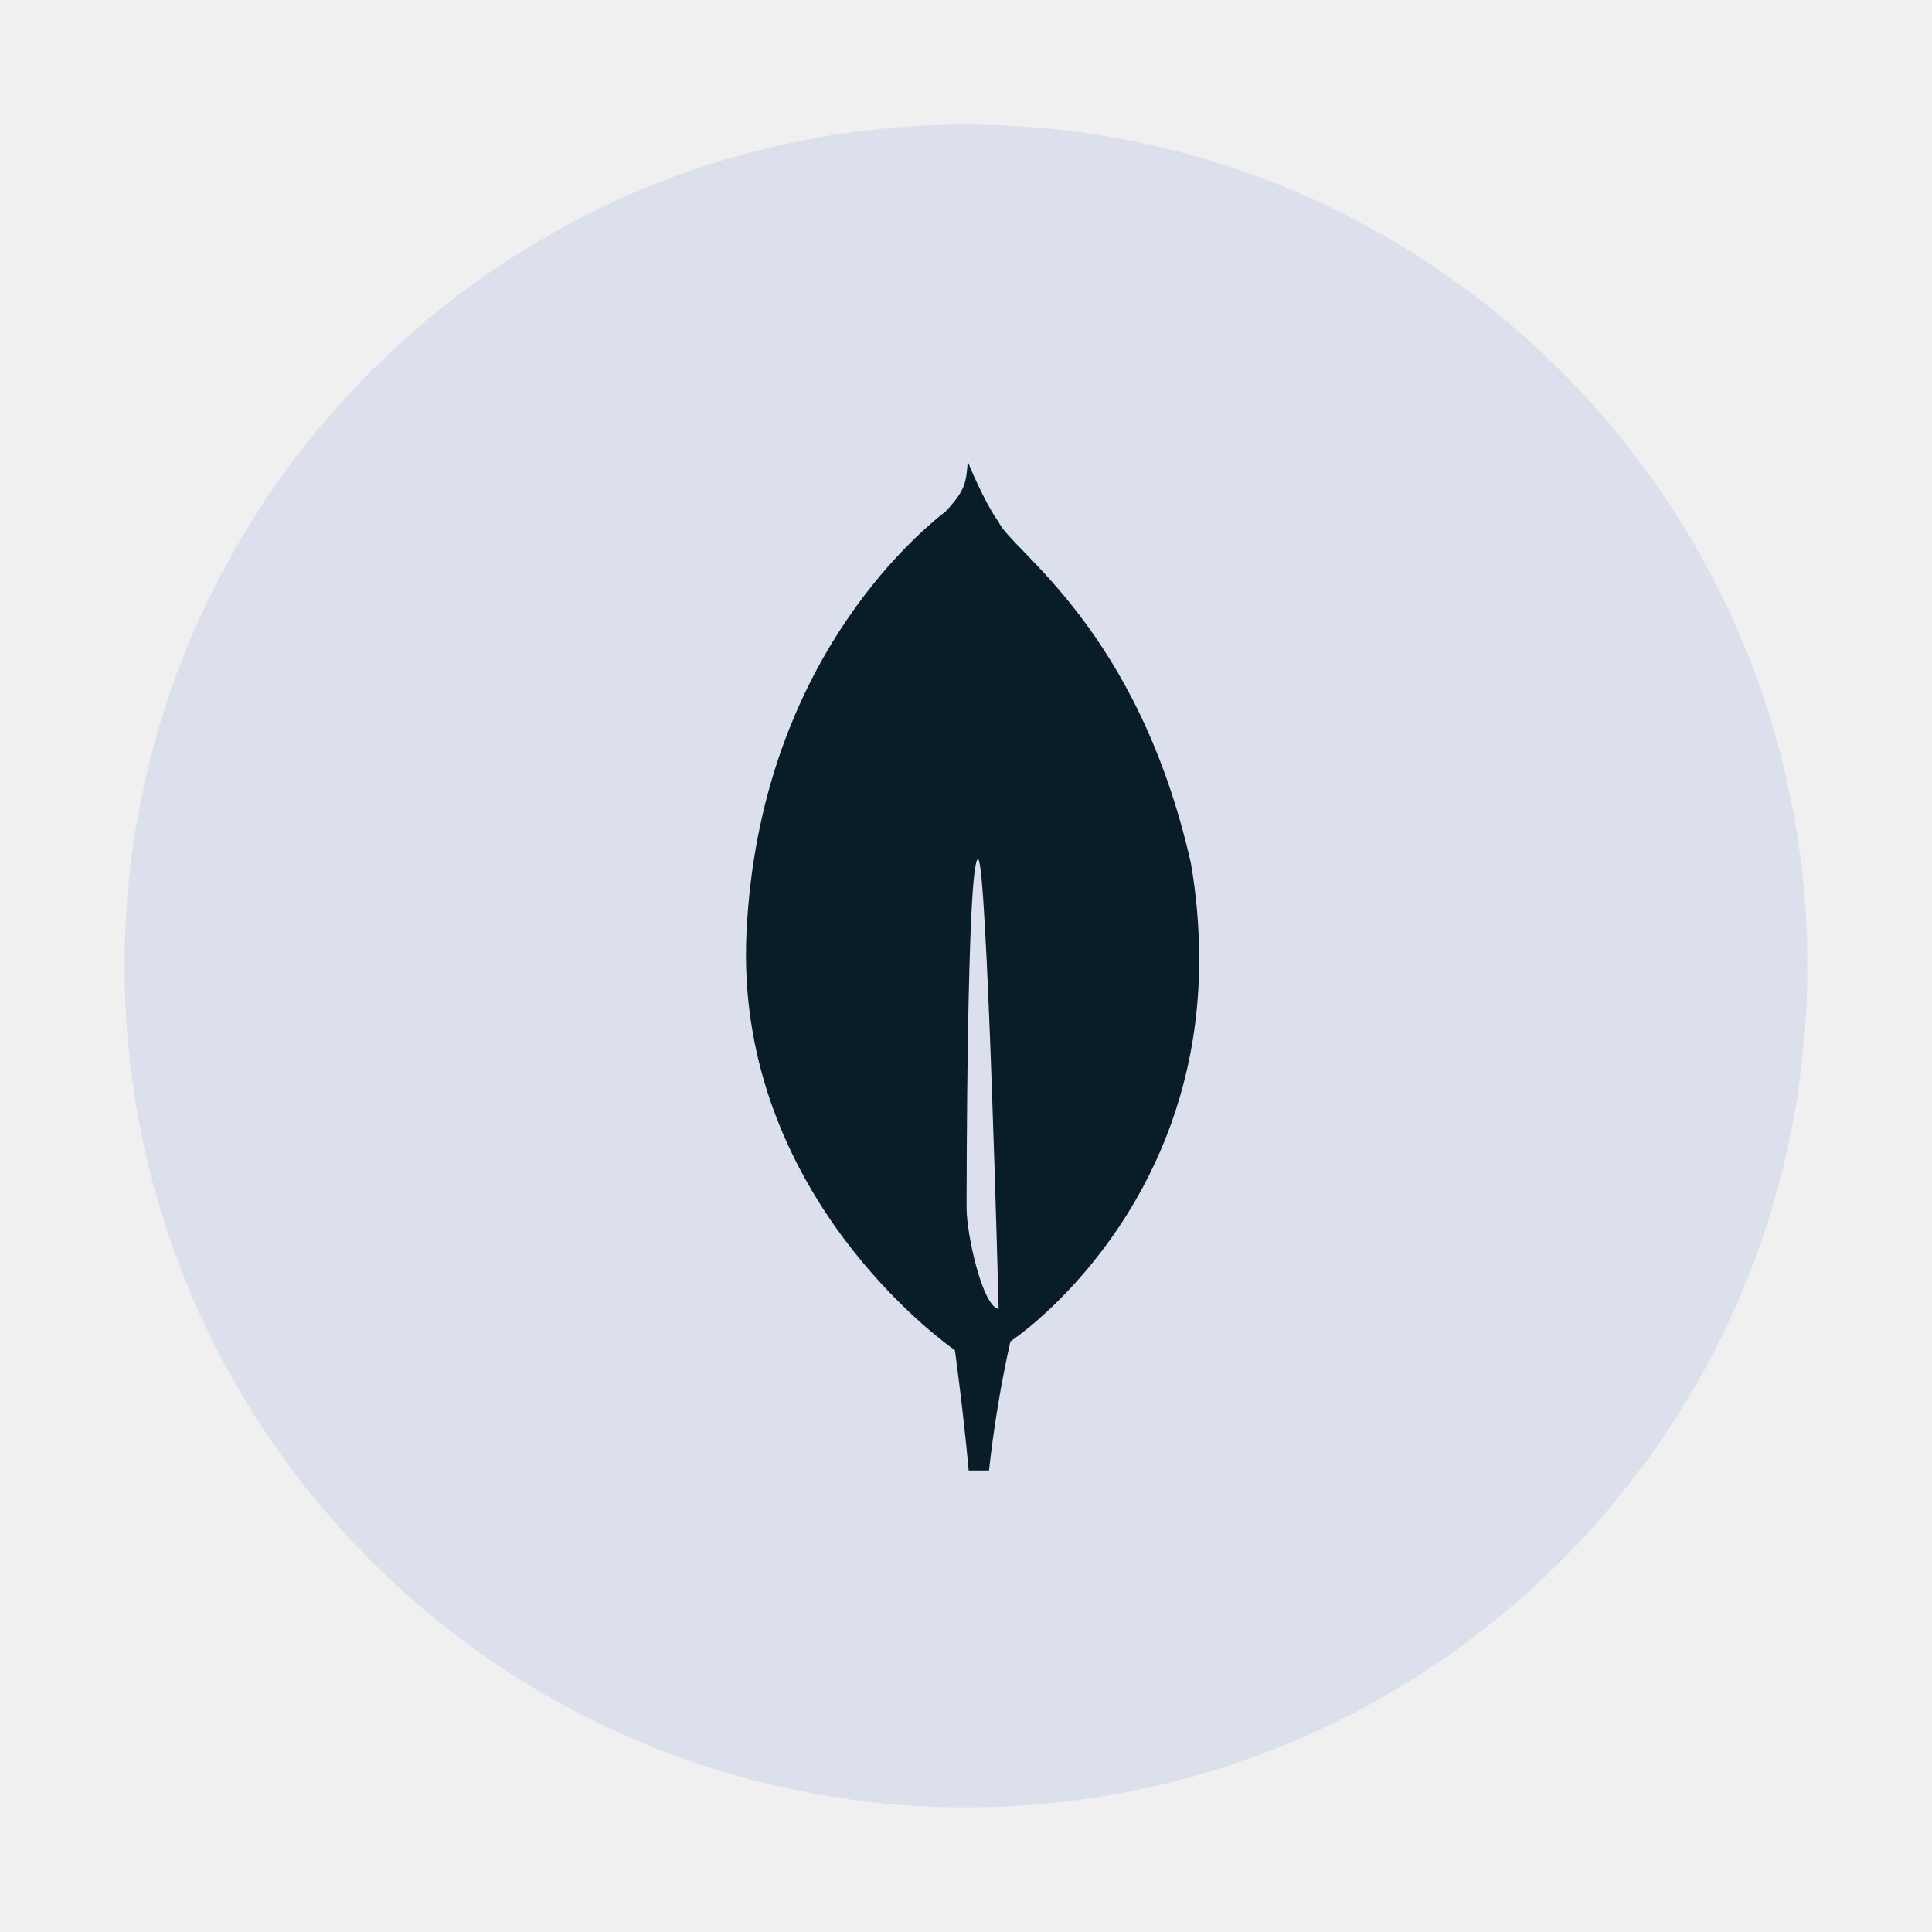
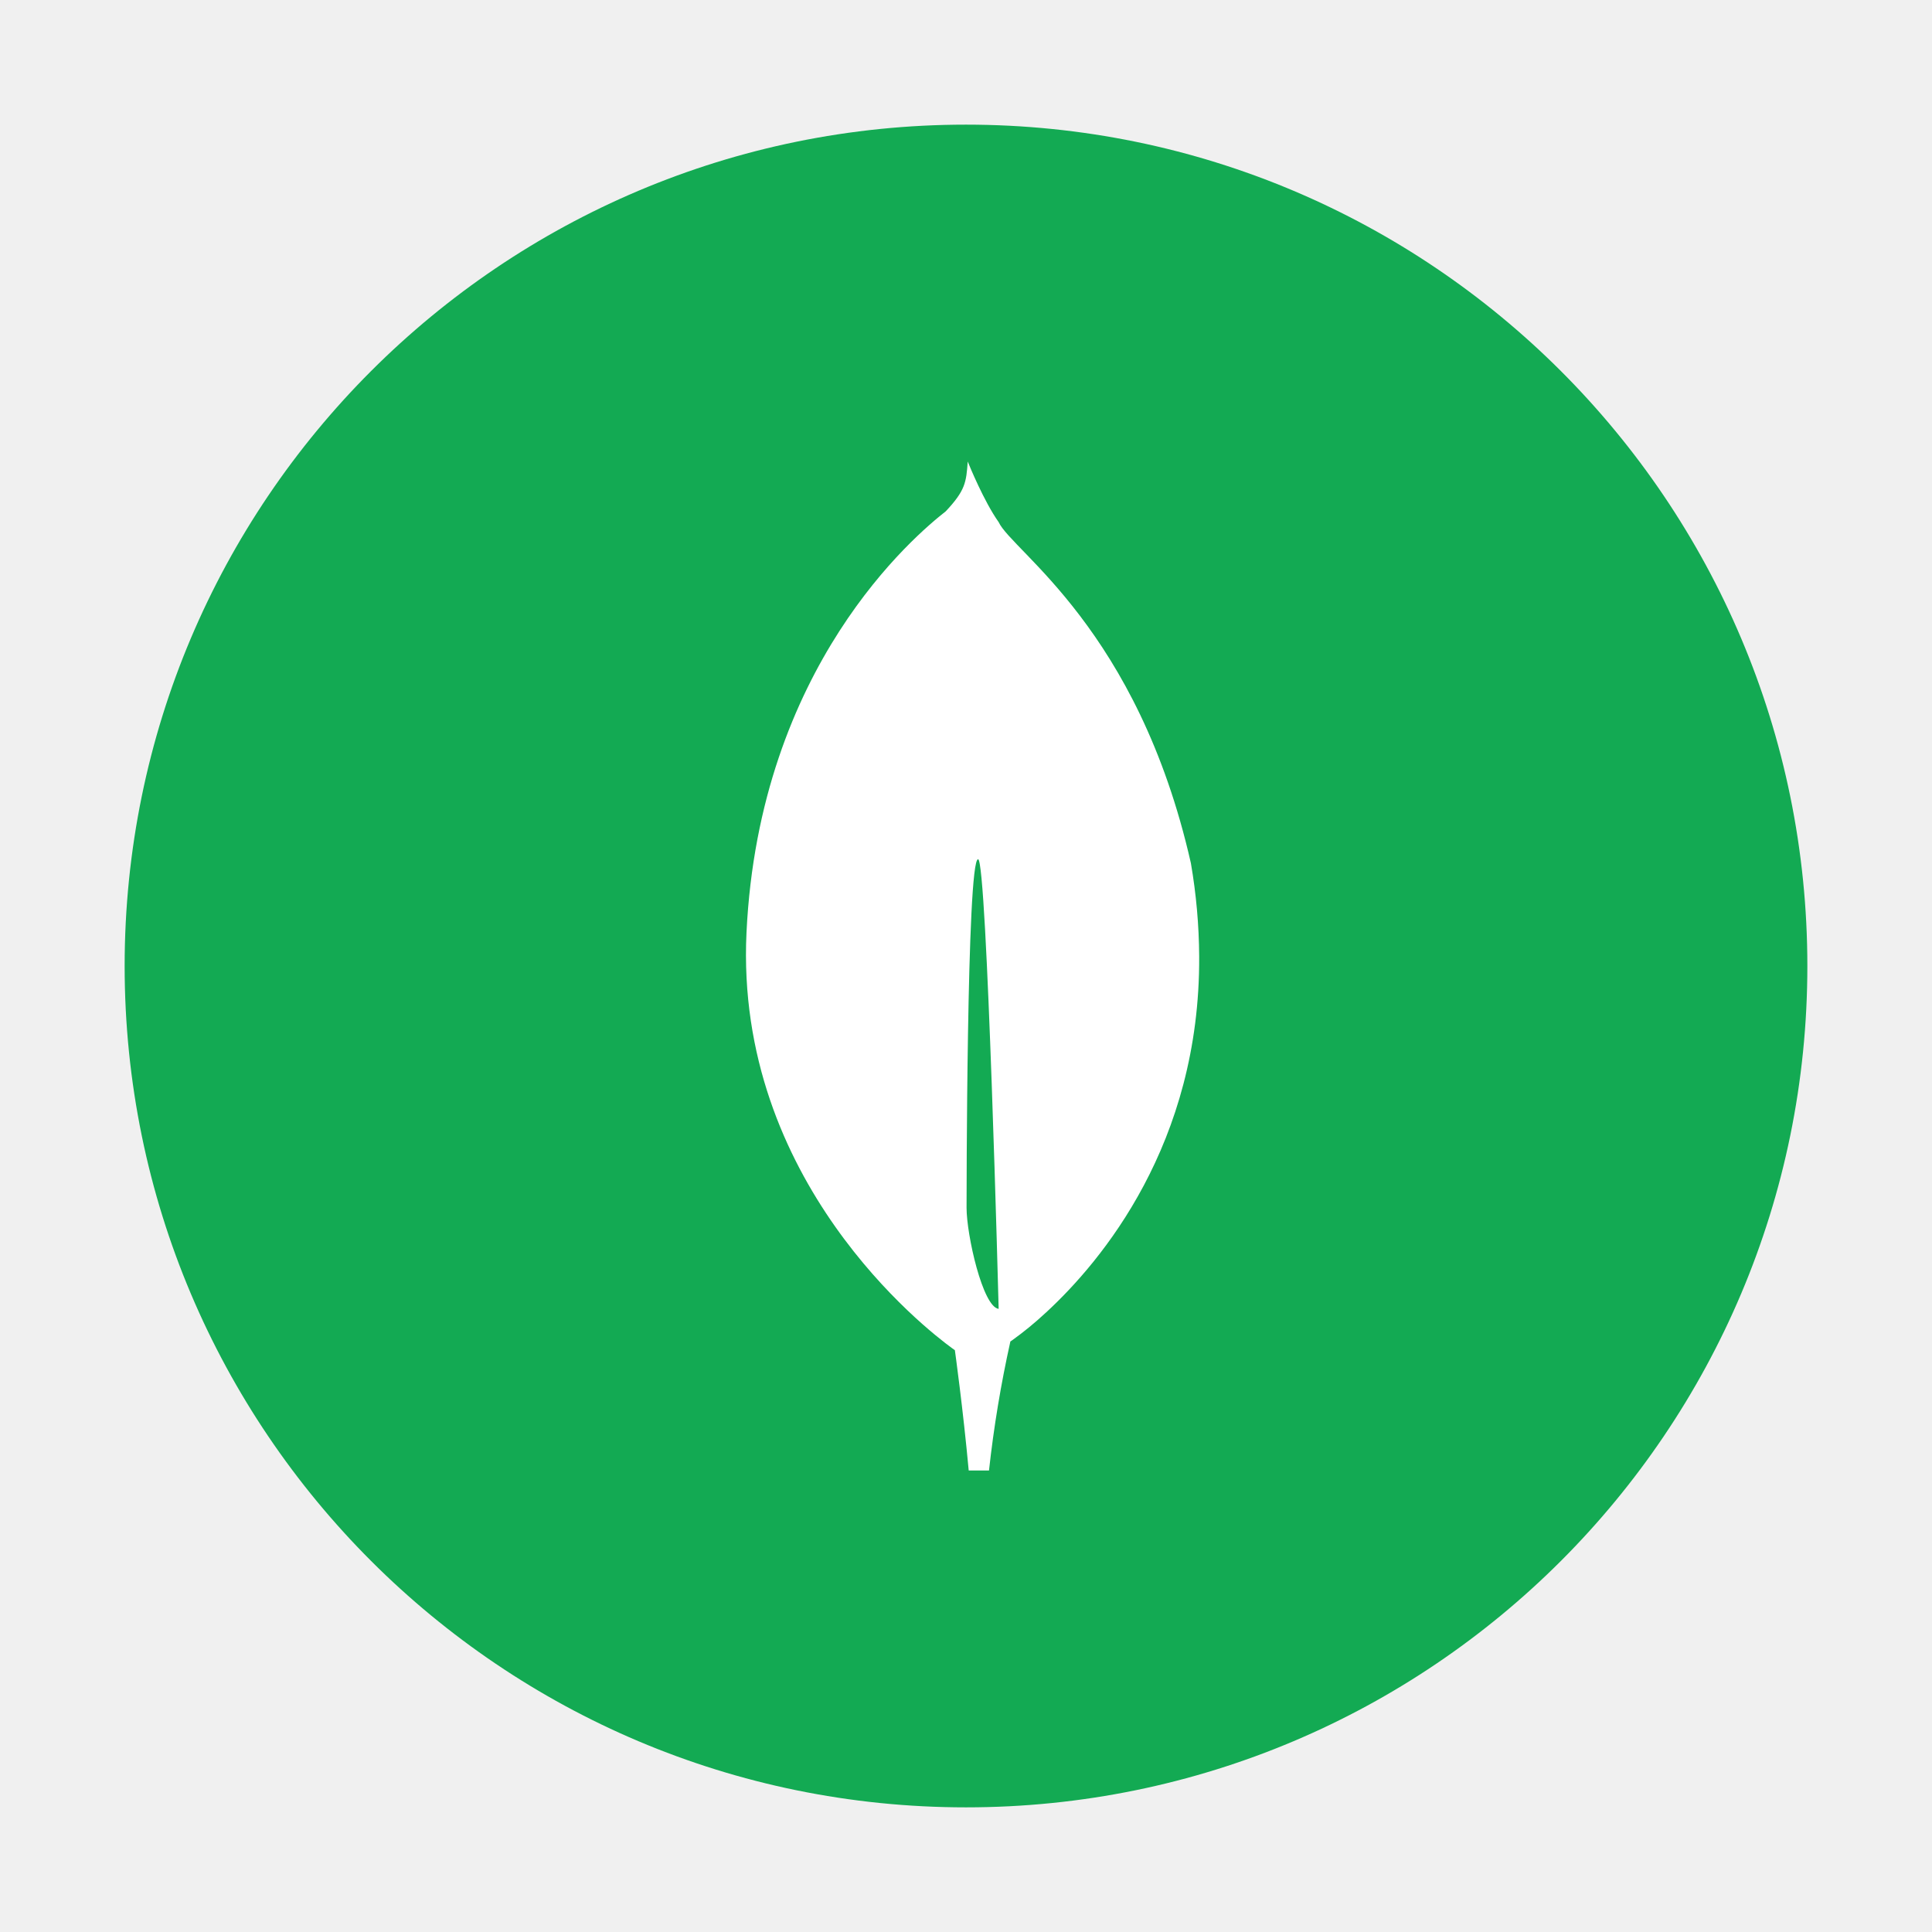
<svg xmlns="http://www.w3.org/2000/svg" width="62" height="62" viewBox="0 0 62 62" fill="none">
-   <path d="M31 58C45.912 58 58 45.912 58 31C58 16.088 45.912 4 31 4C16.088 4 4 16.088 4 31C4 45.912 16.088 58 31 58Z" fill="#DCDFEC" />
-   <path d="M38.217 27.701C36.512 20.174 32.481 17.699 32.047 16.754C31.573 16.087 31.092 14.9 31.092 14.9C31.084 14.88 31.071 14.845 31.056 14.81C31.007 15.478 30.982 15.735 30.351 16.408C29.375 17.172 24.364 21.376 23.956 29.927C23.576 37.903 29.718 42.655 30.548 43.261L30.642 43.328V43.322C30.648 43.362 30.906 45.221 31.087 47.19H31.738C31.891 45.798 32.12 44.416 32.424 43.049L32.477 43.014C32.848 42.748 33.202 42.458 33.537 42.147L33.575 42.113C35.341 40.482 38.515 36.709 38.483 30.694C38.477 29.691 38.388 28.69 38.217 27.701ZM31.018 38.758C31.018 38.758 31.018 27.572 31.388 27.574C31.675 27.574 32.048 42.003 32.048 42.003C31.536 41.941 31.018 39.628 31.018 38.758Z" fill="#091D28" />
+   <path d="M31 58C45.912 58 58 45.912 58 31C58 16.088 45.912 4 31 4C16.088 4 4 16.088 4 31C4 45.912 16.088 58 31 58Z" fill="#13AA53" />
+   <path d="M38.217 27.701C36.512 20.174 32.481 17.699 32.047 16.754C31.573 16.087 31.092 14.9 31.092 14.9C31.084 14.88 31.071 14.845 31.056 14.81C31.007 15.478 30.982 15.735 30.351 16.408C29.375 17.172 24.364 21.376 23.956 29.927C23.576 37.903 29.718 42.655 30.548 43.261L30.642 43.328V43.322C30.648 43.362 30.906 45.221 31.087 47.19H31.738C31.891 45.798 32.12 44.416 32.424 43.049L32.477 43.014C32.848 42.748 33.202 42.458 33.537 42.147L33.575 42.113C35.341 40.482 38.515 36.709 38.483 30.694C38.477 29.691 38.388 28.69 38.217 27.701ZM31.018 38.758C31.018 38.758 31.018 27.572 31.388 27.574C31.675 27.574 32.048 42.003 32.048 42.003C31.536 41.941 31.018 39.628 31.018 38.758Z" fill="white" />
</svg>
